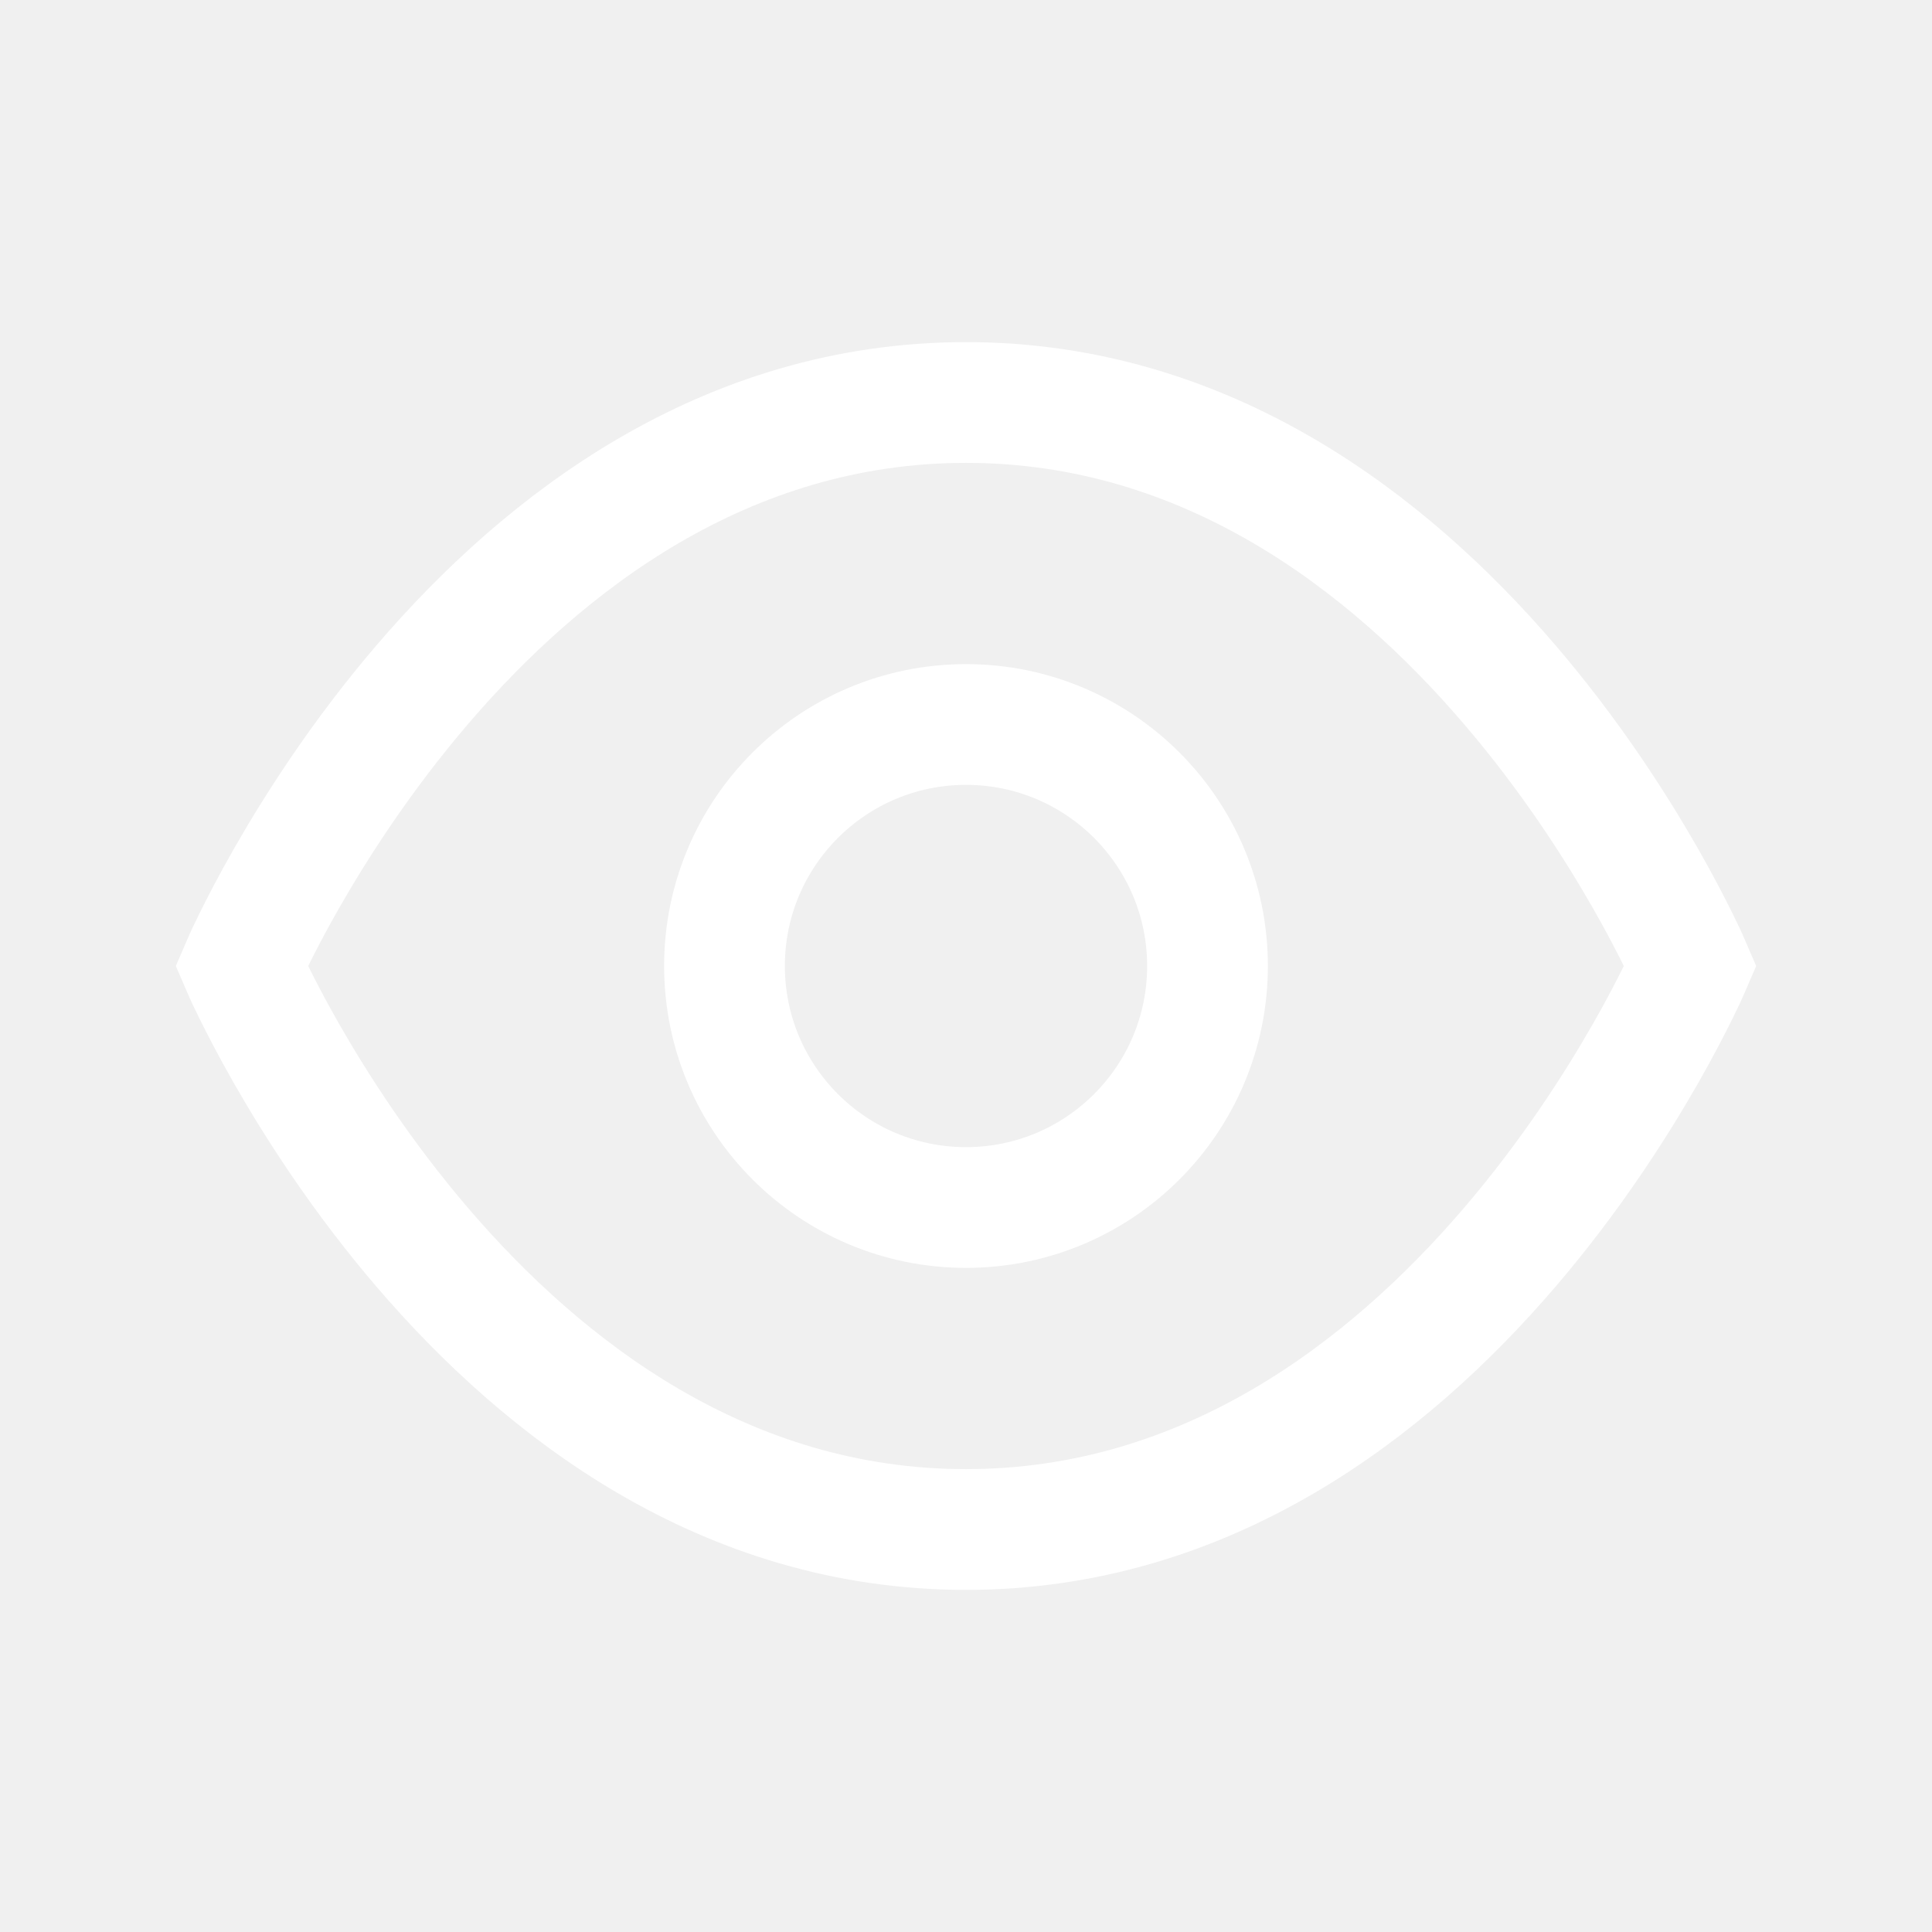
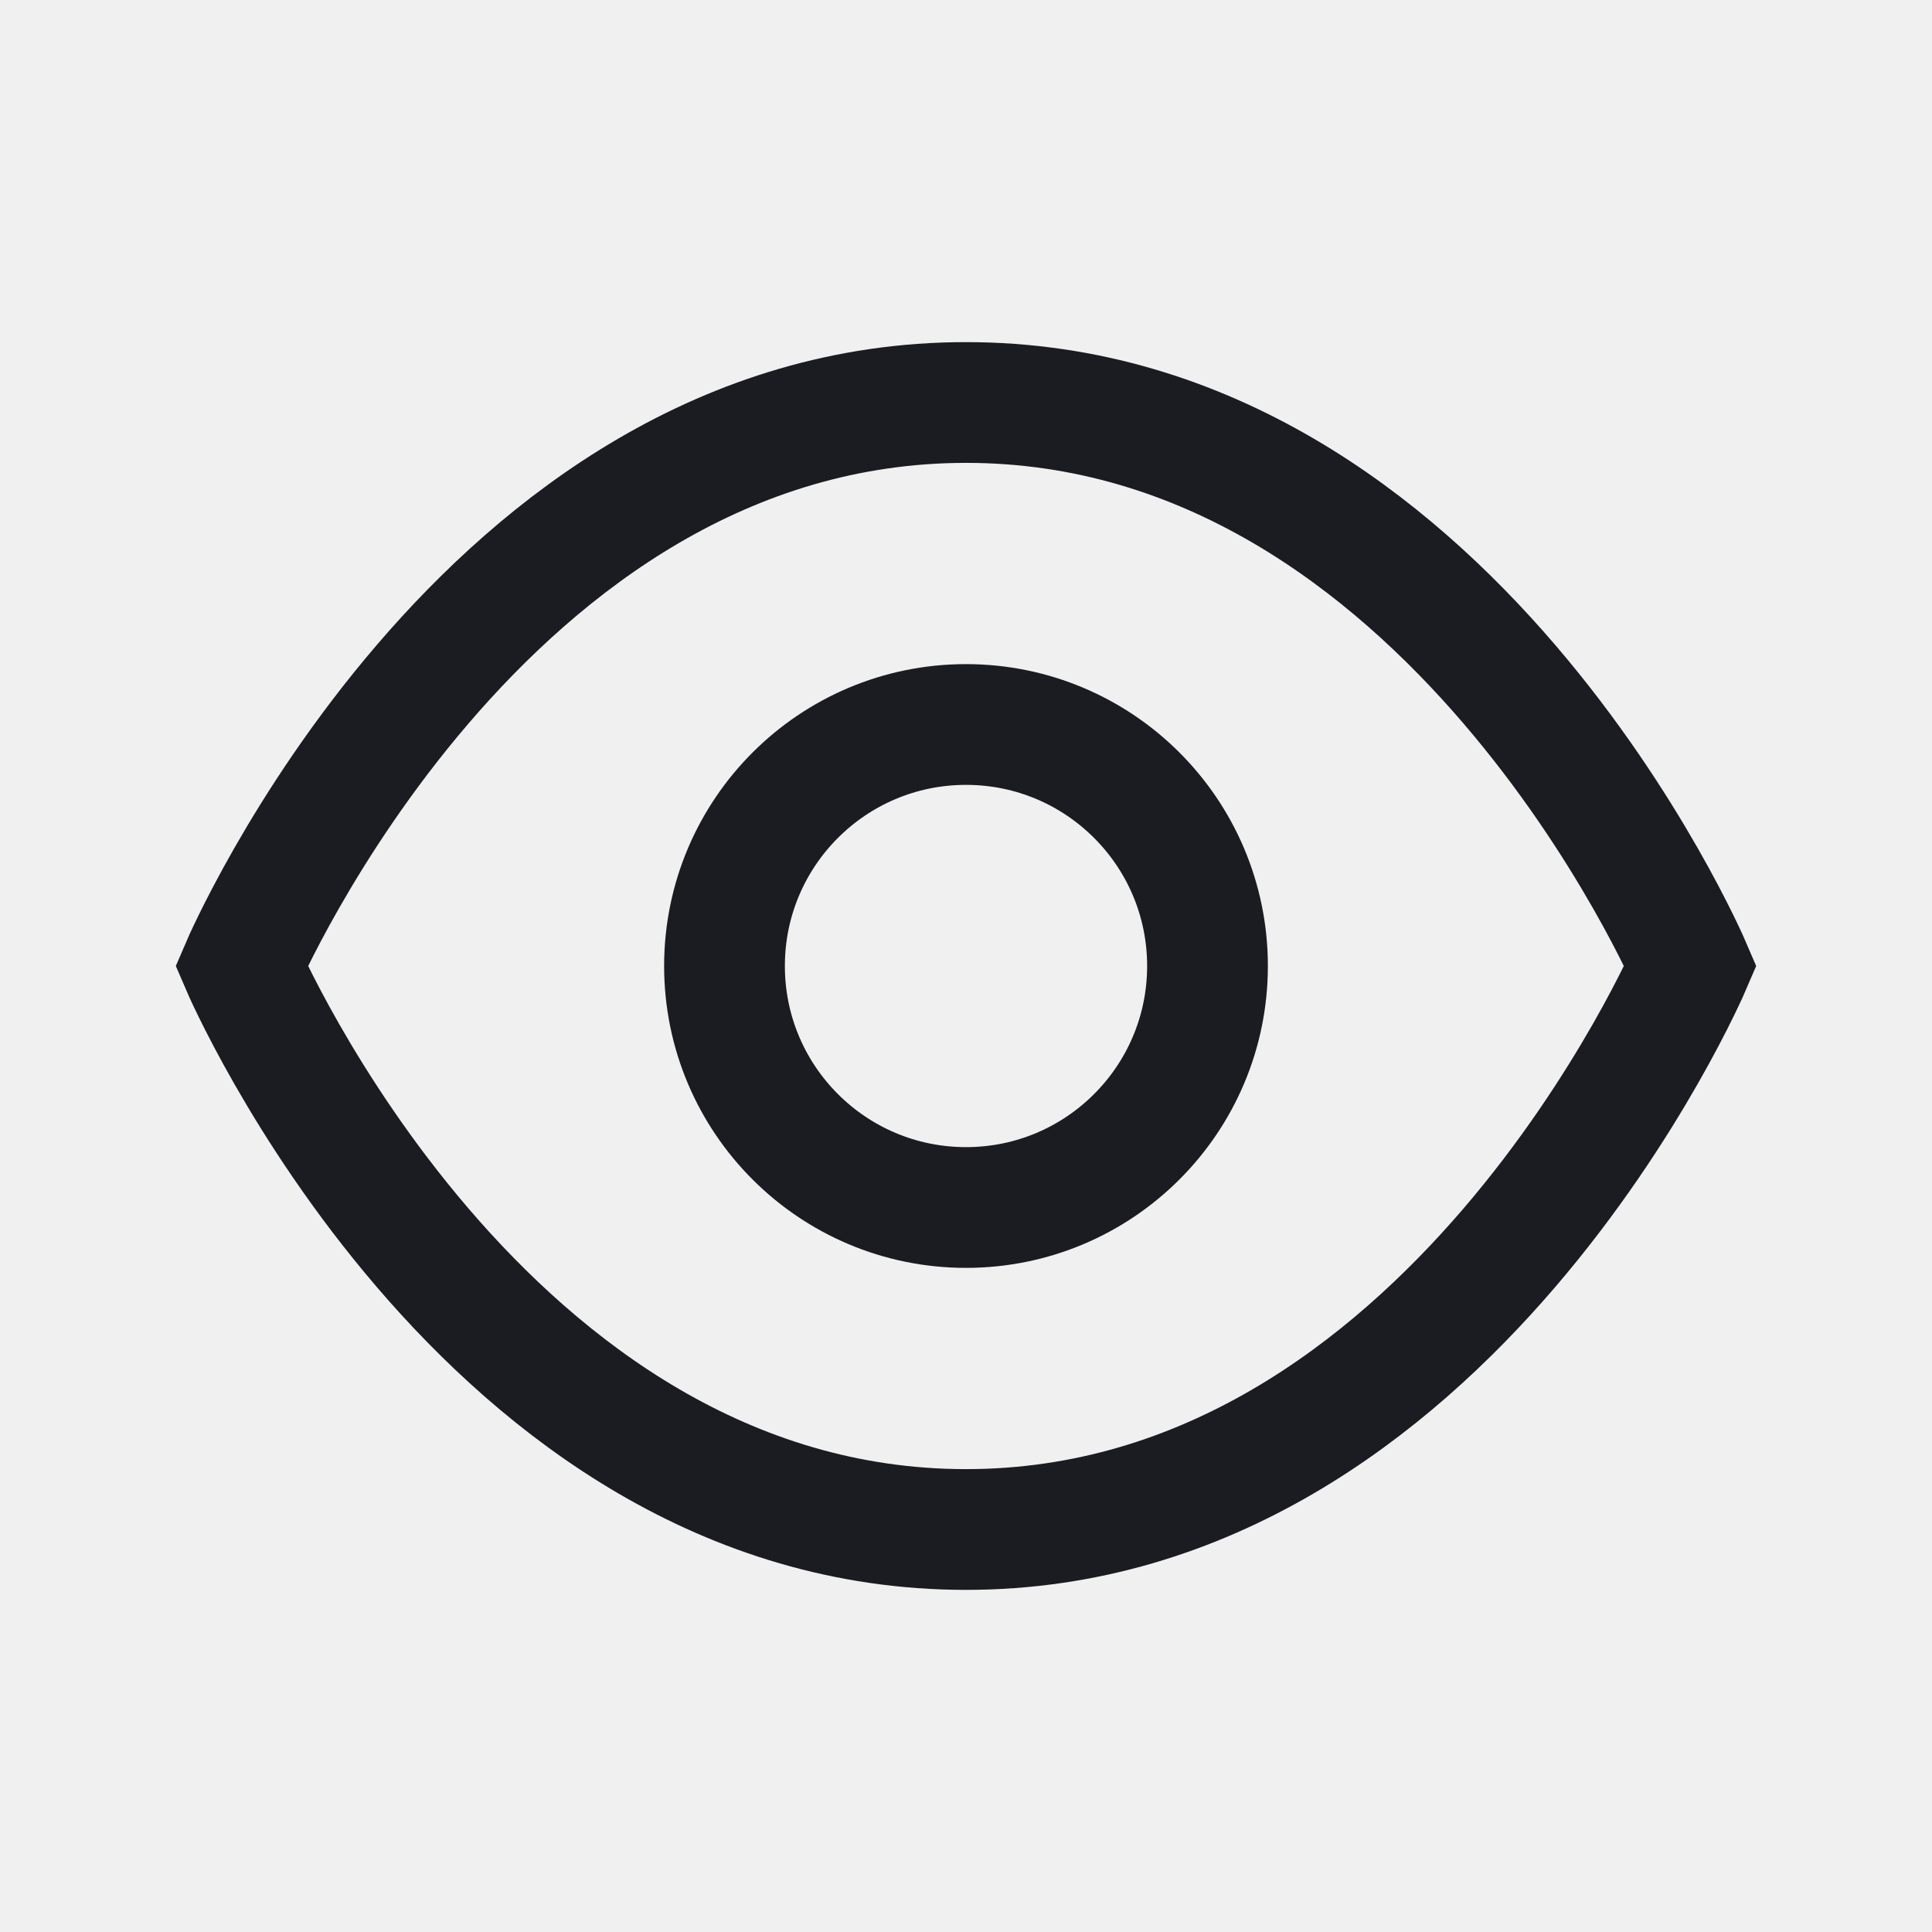
<svg xmlns="http://www.w3.org/2000/svg" width="24" height="24" viewBox="0 0 24 24" fill="none">
-   <g clip-path="url(#clip0_1709_95115)">
-     <path fill-rule="evenodd" clip-rule="evenodd" d="M21 12C21 12 18 19 12 19C6 19 3 12 3 12C3 12 6 5 12 5C18 5 21 12 21 12Z" stroke="white" stroke-width="1.5" stroke-linecap="round" />
-     <path d="M12 15C13.657 15 15 13.657 15 12C15 10.343 13.657 9 12 9C10.343 9 9 10.343 9 12C9 13.657 10.343 15 12 15Z" stroke="white" stroke-width="1.5" stroke-linecap="round" />
-   </g>
-   <defs>
-     <clipPath id="clip0_1709_95115">
-       <rect width="24" height="24" fill="white" />
-     </clipPath>
-   </defs>
+   <path fill-rule="evenodd" clip-rule="evenodd" d="M21 12C21 12 18 19 12 19C6 19 3 12 3 12C3 12 6 5 12 5C18 5 21 12 21 12Z" stroke="#1A1C21" stroke-width="1.5" stroke-linecap="round" />
+   <path d="M12 15C13.657 15 15 13.657 15 12C15 10.343 13.657 9 12 9C10.343 9 9 10.343 9 12C9 13.657 10.343 15 12 15Z" stroke="#1A1C21" stroke-width="1.5" stroke-linecap="round" />
</svg>
